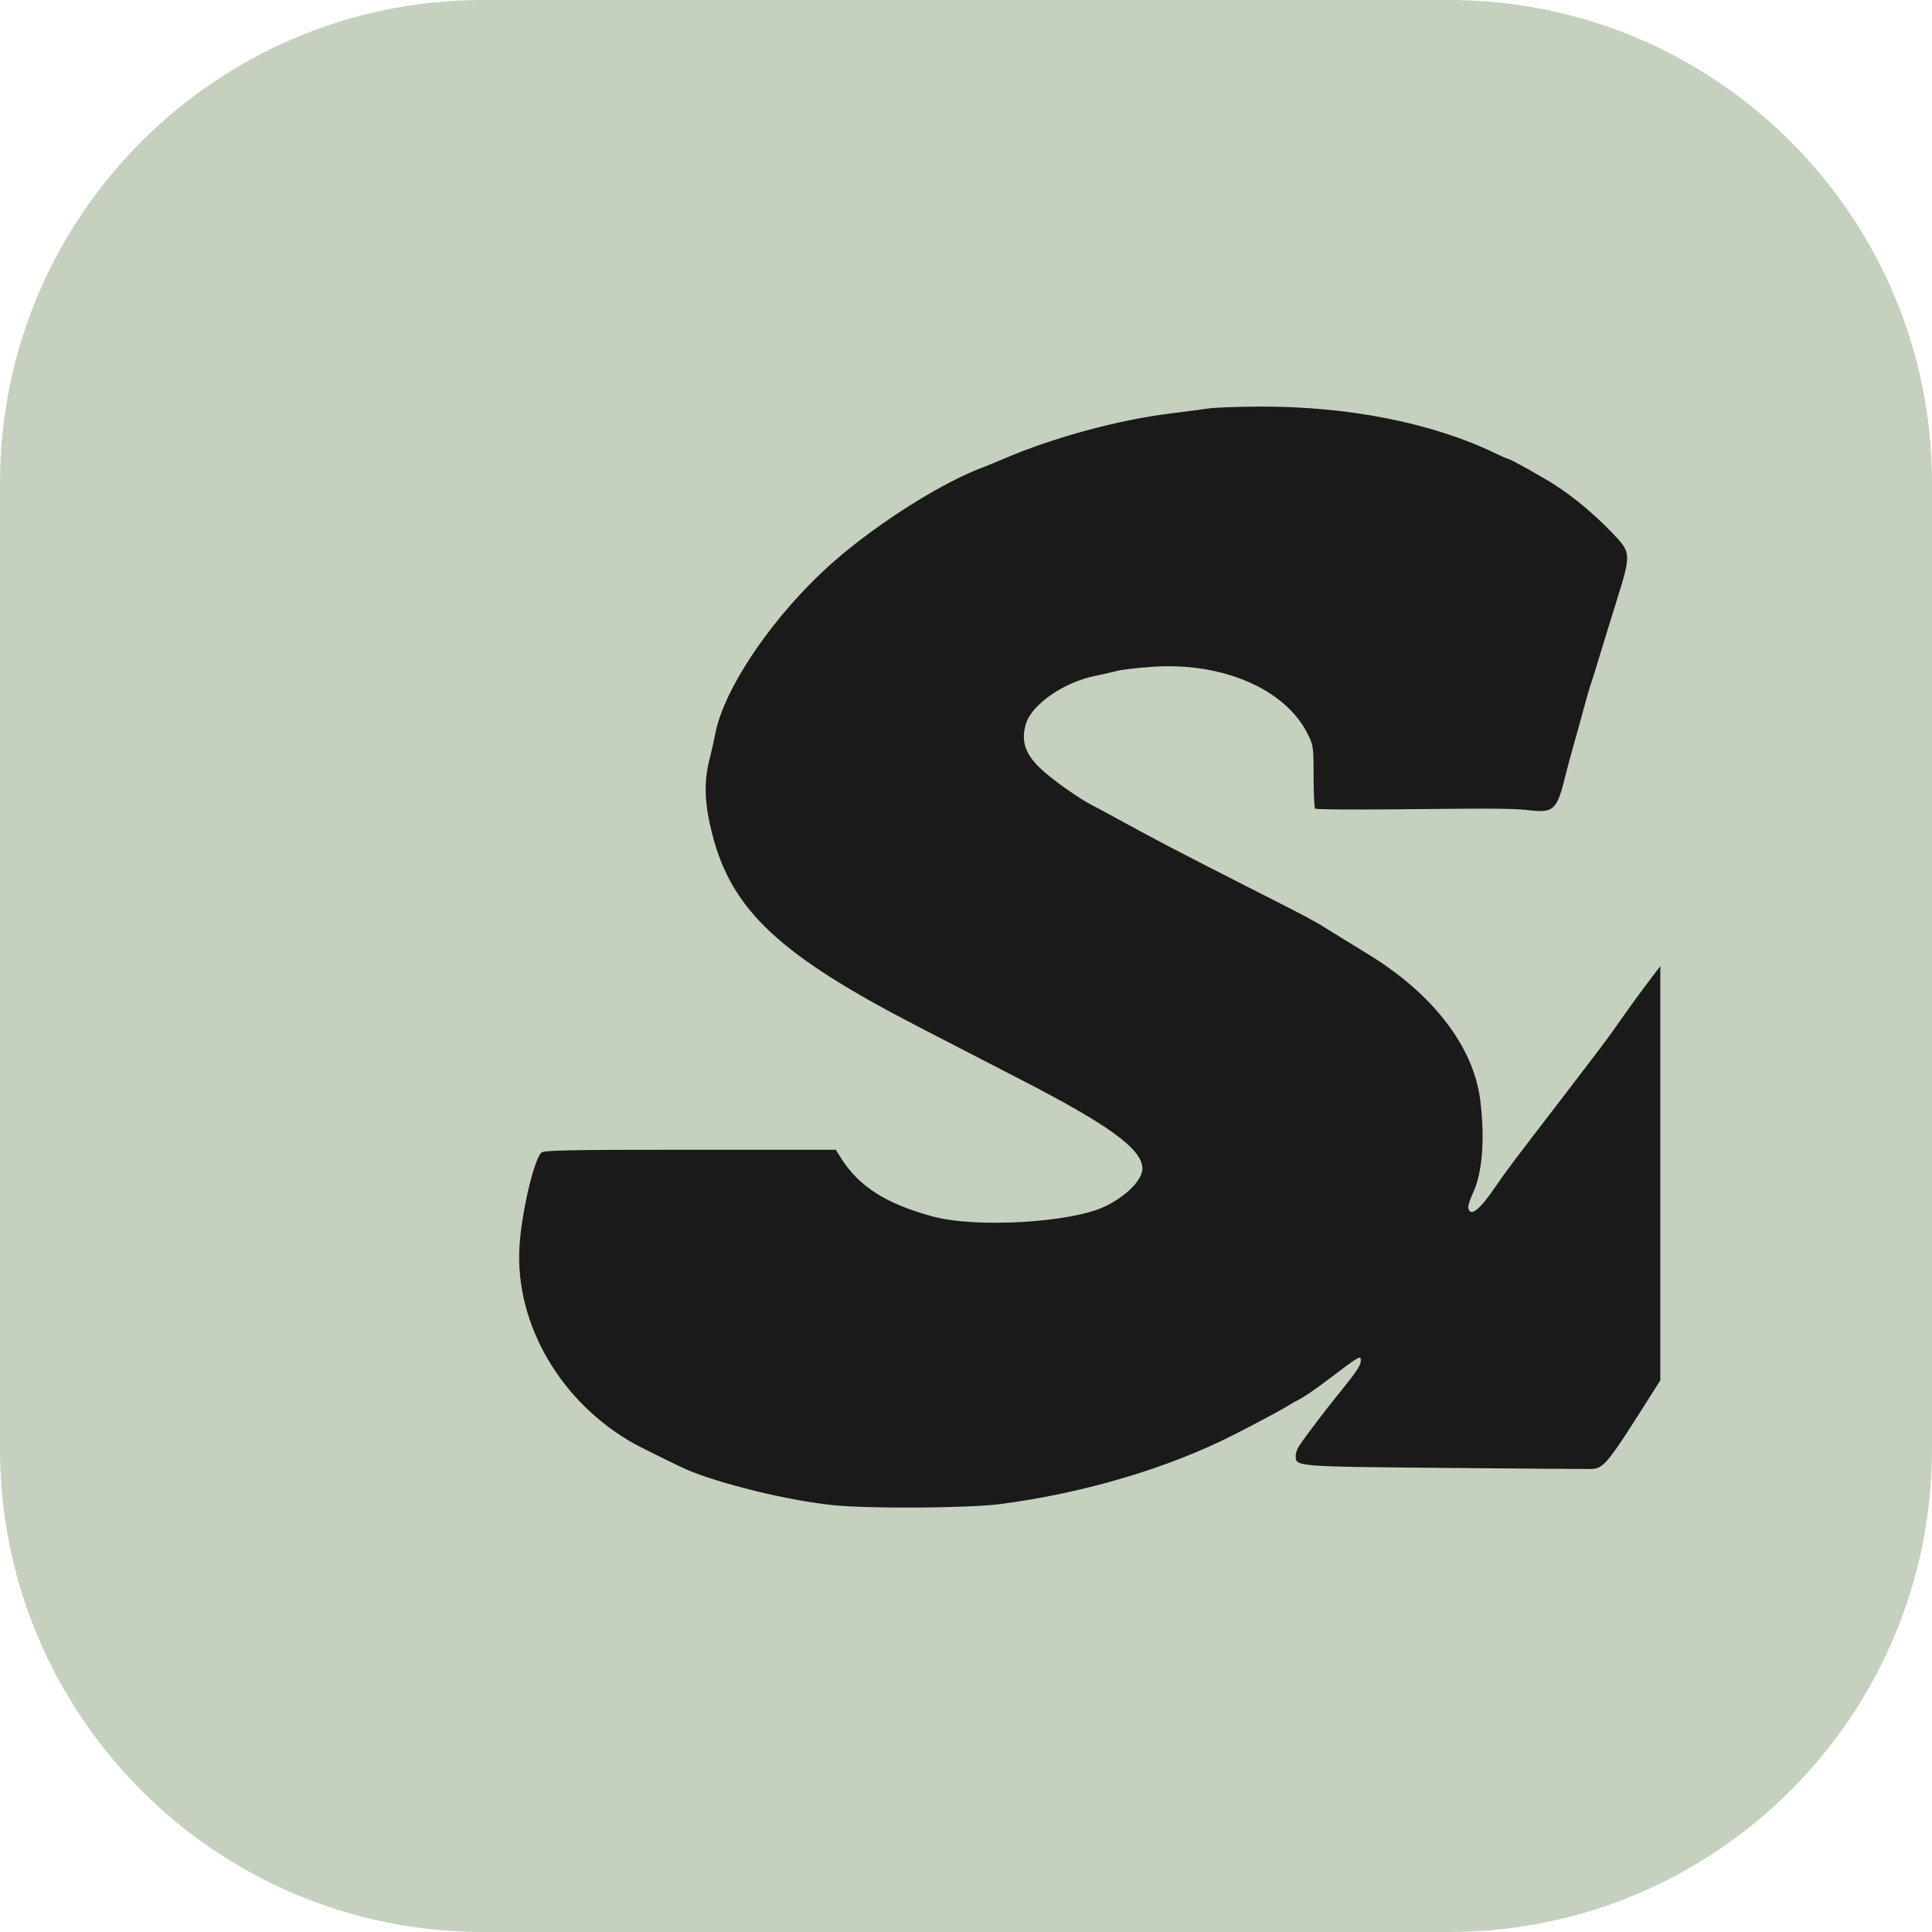
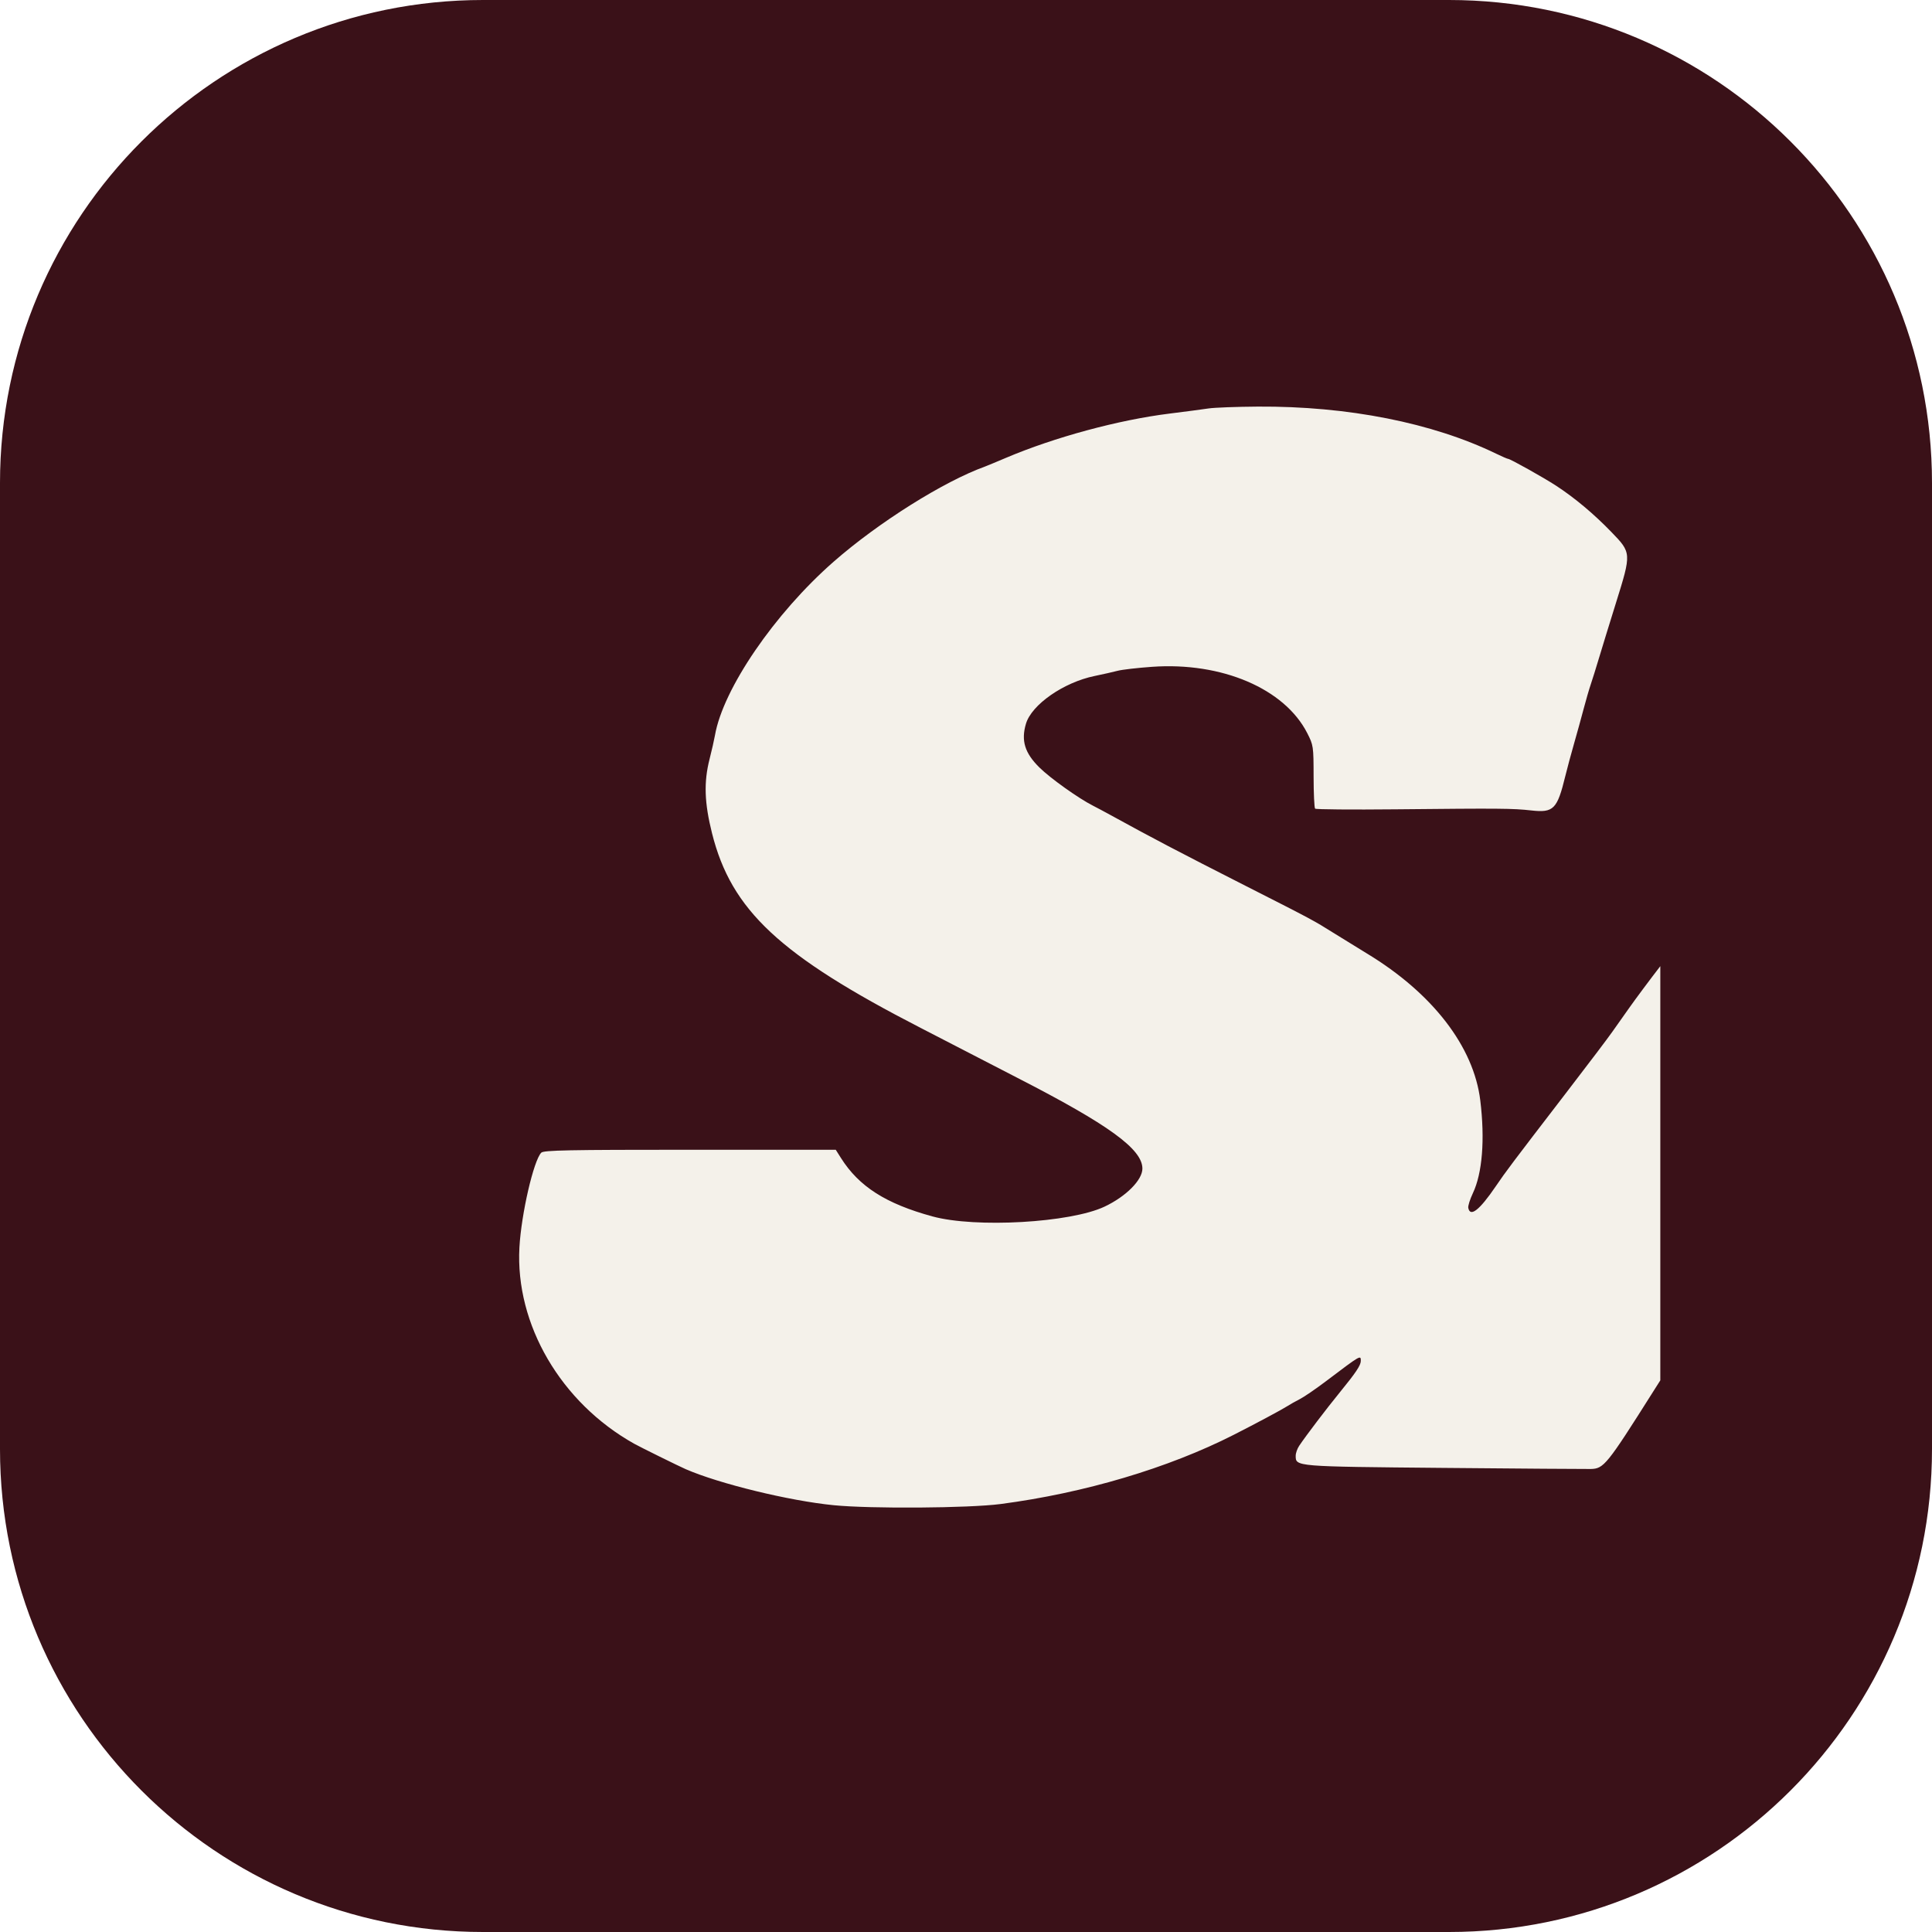
<svg xmlns="http://www.w3.org/2000/svg" viewBox="0 0 64 64">
-   <rect width="64" height="64" rx="16" fill="#c5d0be" />
+   <rect width="64" height="64" rx="16" fill="#3a1118" />
  <svg x="9" y="12" width="46" height="40" viewBox="20 0 520 575" preserveAspectRatio="xMidYMid meet">
-     <path d="M 1222.500 18.040 C 1219.200 18.461, 1212.200 19.287, 1206.945 19.875 C 1191.116 21.647, 1168.560 27.584, 1150 34.864 C 1134.147 41.083, 1131.644 42.157, 1123.692 46.148 C 1114.530 50.747, 1098.843 60.018, 1092 64.877 C 1089.525 66.635, 1085.925 69.127, 1084 70.415 C 1066.785 81.937, 1027.836 121.639, 1014.755 141 C 1013.826 142.375, 1011.629 145.525, 1009.873 148 C 1007.168 151.813, 1003.811 157.327, 993.434 175 C 990.936 179.254, 981.821 198.232, 979.746 203.500 C 975.042 215.443, 971.699 224.849, 970.505 229.500 C 969.799 232.250, 968.684 235.850, 968.028 237.500 C 967.371 239.150, 966.244 243.650, 965.523 247.500 C 964.802 251.350, 963.517 257.425, 962.668 261 C 961.818 264.575, 960.665 271.325, 960.106 276 C 959.547 280.675, 958.616 288.100, 958.038 292.500 C 952.524 334.464, 965.396 403.072, 986.274 443 C 1012.127 492.443, 1062.948 530.161, 1117.500 540.391 C 1153.960 547.229, 1200.549 543.697, 1229.185 531.926 C 1231.762 530.867, 1234.373 530, 1234.988 530 C 1236.821 530, 1257.861 519.599, 1267 514.175 C 1327.935 478.007, 1376.134 406.819, 1400.161 317.500 C 1401.788 311.450, 1404.032 303.125, 1405.146 299 C 1414.444 264.573, 1414.319 266.815, 1407.007 265.748 C 1403.985 265.307, 1349.821 265.071, 1286.642 265.223 L 1171.771 265.500 1168.591 269.179 C 1166.658 271.415, 1164.538 275.727, 1163.183 280.179 C 1161.957 284.205, 1160.244 289.525, 1159.376 292 C 1158.508 294.475, 1156.755 300.100, 1155.479 304.500 C 1154.203 308.900, 1152 316.295, 1150.584 320.933 C 1148.231 328.640, 1148.140 329.565, 1149.528 331.683 L 1151.046 334 1213.398 334 C 1278.740 334, 1281.588 334.126, 1282.516 337.050 C 1283.989 341.691, 1278.108 357.274, 1270.704 368.346 C 1242.744 410.161, 1178.542 419.410, 1124.918 389.349 C 1089.758 369.638, 1061.741 337.743, 1047.722 301.470 C 1032.100 261.049, 1030.829 231.553, 1043.264 198 C 1050.484 178.517, 1080.409 151.327, 1112.194 135.369 C 1118.076 132.416, 1123.360 130, 1123.936 130 C 1124.511 130, 1128.266 128.866, 1132.280 127.480 C 1136.294 126.094, 1143.610 124.306, 1148.539 123.507 C 1153.467 122.708, 1159.525 121.611, 1162 121.071 C 1168.900 119.563, 1193.671 119.769, 1200.040 121.387 C 1203.043 122.150, 1208.547 123.290, 1212.271 123.920 C 1240.117 128.631, 1268.904 149.779, 1281.801 175 C 1285.745 182.713, 1290 197.768, 1290 204.012 C 1290 214.699, 1283.426 213.849, 1359.893 213.057 L 1426.286 212.369 1428.488 209.809 C 1434.473 202.851, 1435.521 171.047, 1430.498 148.798 C 1422.377 112.823, 1407.622 87.536, 1380.736 63.520 C 1356.600 41.959, 1314.720 23.709, 1281 20.058 C 1275.225 19.433, 1266.900 18.489, 1262.500 17.959 C 1253.360 16.860, 1231.389 16.905, 1222.500 18.040 M 395.500 21.998 C 392.750 22.418, 384.425 23.515, 377 24.436 C 352.635 27.458, 322.182 35.696, 299 45.536 C 294.325 47.521, 289.825 49.388, 289 49.686 C 269.341 56.780, 238.277 76.308, 217.001 94.947 C 188.859 119.601, 164.312 155.503, 160.459 177.645 C 160.090 179.765, 158.936 184.847, 157.894 188.938 C 155.092 199.943, 155.417 209.798, 159.063 224.308 C 168.278 260.989, 191.252 282.423, 258.380 316.968 C 266.696 321.247, 278.900 327.547, 285.500 330.966 C 292.100 334.386, 300.650 338.800, 304.500 340.775 C 348.026 363.107, 364 374.704, 364 383.970 C 364 389.418, 356.218 397.245, 345.994 402.080 C 329.702 409.785, 284.518 412.353, 264 406.739 C 241.798 400.665, 229.028 392.509, 220.454 378.927 L 217.975 375 148.559 375 C 90.734 375, 78.911 375.231, 77.757 376.386 C 74.118 380.024, 68.225 405.557, 67.344 421.500 C 65.317 458.183, 87.117 495.467, 122.012 515 C 124.900 516.616, 143.211 525.656, 146.500 527.089 C 162.509 534.062, 195.805 542.175, 217 544.267 C 234.702 546.013, 281.375 545.681, 296.500 543.701 C 336.282 538.493, 376.289 526.613, 407.500 510.740 C 418.085 505.357, 430.426 498.755, 433 497.100 C 434.375 496.215, 437.080 494.693, 439.011 493.717 C 440.941 492.741, 446.523 488.918, 451.415 485.222 C 468.064 472.640, 468 472.677, 468 475.535 C 468 477.638, 465.682 481.115, 458.023 490.500 C 451.648 498.313, 441.983 511.027, 438.661 515.973 C 437.747 517.332, 437 519.460, 437 520.699 C 437 525.901, 436.395 525.852, 507.500 526.501 C 543.800 526.832, 575.300 527.065, 577.500 527.018 C 583.724 526.885, 585.174 525.087, 607.234 490.162 C 610.130 485.576, 613.625 480.068, 615 477.921 C 616.375 475.774, 620.373 469.401, 623.884 463.759 C 634.917 446.032, 641.153 436.989, 643.042 435.977 C 644.189 435.364, 675.345 435, 726.779 435 C 804.249 435, 808.778 435.097, 810.312 436.792 C 811.953 438.606, 812.989 445.510, 815.055 468.399 C 815.606 474.505, 816.505 484.225, 817.052 490 C 817.599 495.775, 818.437 505.225, 818.914 511 C 819.391 516.775, 820.093 522.261, 820.474 523.190 C 822.426 527.946, 820.790 527.846, 901.783 528.159 C 976.204 528.446, 977.889 528.410, 980.014 526.487 C 983.544 523.293, 984.050 521.552, 982.967 516.341 C 982.414 513.678, 981.080 506.775, 980.002 501 C 978.925 495.225, 976.932 485.100, 975.574 478.500 C 971.916 460.723, 971.097 456.406, 969.503 446.500 C 968.707 441.550, 966.014 427.825, 963.519 416 C 957.103 385.592, 955.218 376.144, 954.544 371 C 954.219 368.525, 953.074 362, 951.999 356.500 C 950.924 351, 948.680 337.275, 947.014 326 C 945.347 314.725, 943.118 301.450, 942.060 296.500 C 941.003 291.550, 939.872 284.800, 939.547 281.500 C 938.977 275.716, 930.022 220.106, 926.021 197.500 C 924.950 191.450, 922.916 179.525, 921.500 171 C 920.085 162.475, 918.043 150.550, 916.963 144.500 C 915.883 138.450, 914.579 130.575, 914.067 127 C 913.554 123.425, 912.437 116.900, 911.586 112.500 C 910.734 108.100, 909.319 100.225, 908.442 95 C 907.565 89.775, 906.207 82.256, 905.424 78.292 C 904.641 74.328, 904 69.707, 904 68.025 C 904 66.342, 903.138 60.810, 902.085 55.733 C 901.031 50.655, 899.897 43.865, 899.564 40.645 C 898.874 33.981, 897.806 31.502, 894.970 29.984 C 892.416 28.617, 806.580 28.619, 804.026 29.986 C 802.313 30.903, 774.254 67.619, 743.312 109.435 C 738.809 115.521, 732.836 123.425, 730.039 127 C 727.242 130.575, 719.330 141.150, 712.456 150.500 C 705.583 159.850, 697.734 170.425, 695.014 174 C 684.403 187.947, 645.421 240.597, 625.417 268 C 622.405 272.125, 615.792 280.879, 610.721 287.453 C 605.649 294.027, 598.942 303.027, 595.816 307.453 C 592.690 311.879, 589.090 316.971, 587.816 318.768 C 585.215 322.439, 577.357 332.825, 565.569 348.173 C 539.265 382.420, 537.313 385.014, 532.207 392.500 C 524.489 403.815, 520.068 407.265, 519.177 402.668 C 518.999 401.752, 519.990 398.600, 521.379 395.665 C 525.889 386.131, 527.166 370.107, 524.897 351.500 C 521.777 325.906, 502.174 300.483, 471 281.597 C 466.875 279.098, 459.900 274.801, 455.500 272.047 C 445.257 265.637, 445.508 265.772, 413 249.260 C 381.406 233.211, 368.448 226.418, 348.500 215.443 C 345.750 213.930, 342.150 212.012, 340.500 211.179 C 333.666 207.732, 320.198 198.136, 314.986 193 C 307.984 186.100, 306.160 180.192, 308.549 172.148 C 311.257 163.027, 326.469 152.444, 341.248 149.399 C 345.236 148.578, 350.186 147.460, 352.247 146.915 C 354.308 146.370, 361.670 145.522, 368.608 145.031 C 401.844 142.675, 431.716 155.442, 442.500 176.611 C 445.426 182.354, 445.501 182.863, 445.521 197.188 C 445.533 205.267, 445.856 212.189, 446.239 212.572 C 446.621 212.955, 463.712 213.100, 484.217 212.895 C 534.605 212.391, 540.275 212.438, 549.258 213.434 C 559.809 214.605, 561.541 212.842, 565.403 197 C 566.274 193.425, 568.151 186.450, 569.574 181.500 C 570.996 176.550, 573.047 169.125, 574.131 165 C 575.216 160.875, 576.718 155.700, 577.471 153.500 C 578.223 151.300, 579.981 145.675, 581.378 141 C 582.774 136.325, 586.411 124.512, 589.458 114.749 C 596.946 90.763, 596.948 90.783, 587.250 80.763 C 578.938 72.175, 569.840 64.560, 561 58.791 C 555.022 54.891, 539.135 46, 538.143 46 C 537.805 46, 535.272 44.906, 532.514 43.568 C 502.134 28.832, 461.784 20.853, 419 21.119 C 408.825 21.182, 398.250 21.578, 395.500 21.998 M 1632.500 21.673 C 1606.840 24.863, 1573.088 37.645, 1550.395 52.766 C 1546.488 55.370, 1541.313 58.804, 1538.895 60.398 C 1536.478 61.991, 1527.750 70.091, 1519.500 78.398 C 1488.640 109.468, 1467.345 143.020, 1447.715 191.500 C 1434.070 225.201, 1414.661 295.144, 1409.561 329 C 1406.603 348.630, 1405.749 396.548, 1408.283 400.649 C 1408.591 401.148, 1409.357 405.369, 1409.984 410.028 C 1412.194 426.444, 1423.364 453.529, 1433.892 468 C 1450.878 491.348, 1473.760 509.034, 1502.500 521.028 C 1544.621 538.606, 1613.623 542.593, 1684.500 531.543 C 1689.450 530.771, 1700.409 529.177, 1708.853 528.001 C 1717.298 526.825, 1725.262 525.382, 1726.552 524.794 C 1729.405 523.494, 1733.214 512.818, 1742.533 480 C 1744.016 474.775, 1746.560 466.450, 1748.185 461.500 C 1749.811 456.550, 1752.434 448.225, 1754.015 443 C 1755.596 437.775, 1758.422 429, 1760.297 423.500 C 1762.171 418, 1765.136 408.775, 1766.886 403 C 1768.636 397.225, 1771.017 389.481, 1772.176 385.791 C 1774.159 379.483, 1774.186 378.932, 1772.628 376.555 C 1769.291 371.462, 1766.532 370.473, 1760.680 372.270 C 1753.230 374.558, 1735.348 378.706, 1729.500 379.502 C 1726.750 379.877, 1722.250 380.790, 1719.500 381.532 C 1716.750 382.274, 1710 383.565, 1704.500 384.400 C 1695.093 385.830, 1689.512 386.554, 1669.091 388.995 C 1664.466 389.548, 1652.541 389.984, 1642.591 389.964 C 1568.454 389.818, 1529.940 370.981, 1518.459 329.251 C 1515.419 318.200, 1514.321 306.803, 1516.152 305.304 C 1517.113 304.517, 1550.388 304.104, 1632 303.867 L 1746.500 303.534 1749.650 300.467 C 1751.416 298.747, 1753.338 295.445, 1754.025 292.950 C 1754.698 290.503, 1756.071 286.250, 1757.075 283.500 C 1758.079 280.750, 1760.245 274, 1761.888 268.500 C 1763.532 263, 1766.480 253.325, 1768.439 247 C 1772.657 233.386, 1772.682 233.027, 1769.641 229.746 L 1767.281 227.201 1654.101 227.060 C 1586.666 226.977, 1539.925 226.542, 1538.460 225.985 C 1535.596 224.896, 1535.218 221.704, 1537.436 217.331 C 1538.226 215.774, 1540.008 212.017, 1541.397 208.981 C 1552.191 185.381, 1576.785 165.286, 1604 157.829 L 1612.500 155.500 1714.285 155.816 C 1786.212 156.039, 1817.044 155.810, 1819.392 155.036 C 1823.777 153.588, 1828.697 147.316, 1829.997 141.515 C 1830.571 138.951, 1832.998 130.698, 1835.390 123.176 C 1839.871 109.083, 1843.330 97.688, 1846.828 85.500 C 1853.645 61.748, 1855.573 55.243, 1859.088 44.119 C 1863.770 29.301, 1863.831 28.101, 1860.099 24.106 L 1857.198 21 1746.349 21.150 C 1685.382 21.232, 1634.150 21.467, 1632.500 21.673 M 780.807 215.750 C 779.980 216.713, 779.031 218.272, 778.697 219.215 C 778.363 220.158, 774.847 225.783, 770.883 231.715 C 766.920 237.647, 762.686 244.075, 761.474 246 C 760.262 247.925, 753.651 258.050, 746.783 268.500 C 739.914 278.950, 732.541 290.337, 730.397 293.805 C 728.254 297.273, 724.813 302.831, 722.750 306.156 C 720.688 309.480, 719 312.408, 719 312.660 C 719 312.913, 717.404 315.210, 715.453 317.765 C 713.097 320.851, 712.006 323.264, 712.203 324.955 L 712.500 327.500 728.500 328.115 C 737.300 328.453, 756.055 328.790, 770.179 328.865 C 799.219 329.018, 799.613 328.924, 798.700 322.089 C 798.436 320.115, 797.489 311.975, 796.596 304 C 793.838 279.380, 792.920 271.635, 789.428 243.500 C 788.541 236.350, 787.511 227.350, 787.139 223.500 C 786.213 213.924, 784.342 211.634, 780.807 215.750 M 1860.964 354.525 C 1842.250 357.443, 1826.008 365.936, 1812.914 379.650 C 1807.432 385.390, 1800 395.076, 1800 396.480 C 1800 396.871, 1799.186 398.386, 1798.192 399.846 C 1795.261 404.149, 1791.252 414.846, 1788.953 424.500 C 1783.085 449.139, 1789.621 478.531, 1805.475 498.792 C 1810.733 505.513, 1826.914 520, 1829.162 520 C 1829.728 520, 1831.386 520.812, 1832.846 521.806 C 1844.763 529.912, 1871.977 534.013, 1890.425 530.483 C 1919.712 524.879, 1941.545 508.613, 1954.037 483.092 C 1958.274 474.434, 1959.585 470.287, 1962.973 454.807 C 1967.203 435.479, 1958.454 403.482, 1943.965 385.296 C 1924.930 361.403, 1892.931 349.540, 1860.964 354.525" stroke="none" fill="#1a1a1a" fill-rule="evenodd" />
+     <path d="M 1222.500 18.040 C 1219.200 18.461, 1212.200 19.287, 1206.945 19.875 C 1191.116 21.647, 1168.560 27.584, 1150 34.864 C 1134.147 41.083, 1131.644 42.157, 1123.692 46.148 C 1114.530 50.747, 1098.843 60.018, 1092 64.877 C 1089.525 66.635, 1085.925 69.127, 1084 70.415 C 1066.785 81.937, 1027.836 121.639, 1014.755 141 C 1013.826 142.375, 1011.629 145.525, 1009.873 148 C 1007.168 151.813, 1003.811 157.327, 993.434 175 C 990.936 179.254, 981.821 198.232, 979.746 203.500 C 975.042 215.443, 971.699 224.849, 970.505 229.500 C 969.799 232.250, 968.684 235.850, 968.028 237.500 C 967.371 239.150, 966.244 243.650, 965.523 247.500 C 964.802 251.350, 963.517 257.425, 962.668 261 C 961.818 264.575, 960.665 271.325, 960.106 276 C 959.547 280.675, 958.616 288.100, 958.038 292.500 C 952.524 334.464, 965.396 403.072, 986.274 443 C 1012.127 492.443, 1062.948 530.161, 1117.500 540.391 C 1153.960 547.229, 1200.549 543.697, 1229.185 531.926 C 1231.762 530.867, 1234.373 530, 1234.988 530 C 1236.821 530, 1257.861 519.599, 1267 514.175 C 1327.935 478.007, 1376.134 406.819, 1400.161 317.500 C 1401.788 311.450, 1404.032 303.125, 1405.146 299 C 1414.444 264.573, 1414.319 266.815, 1407.007 265.748 C 1403.985 265.307, 1349.821 265.071, 1286.642 265.223 L 1171.771 265.500 1168.591 269.179 C 1166.658 271.415, 1164.538 275.727, 1163.183 280.179 C 1161.957 284.205, 1160.244 289.525, 1159.376 292 C 1158.508 294.475, 1156.755 300.100, 1155.479 304.500 C 1154.203 308.900, 1152 316.295, 1150.584 320.933 C 1148.231 328.640, 1148.140 329.565, 1149.528 331.683 L 1151.046 334 1213.398 334 C 1278.740 334, 1281.588 334.126, 1282.516 337.050 C 1283.989 341.691, 1278.108 357.274, 1270.704 368.346 C 1242.744 410.161, 1178.542 419.410, 1124.918 389.349 C 1089.758 369.638, 1061.741 337.743, 1047.722 301.470 C 1032.100 261.049, 1030.829 231.553, 1043.264 198 C 1050.484 178.517, 1080.409 151.327, 1112.194 135.369 C 1118.076 132.416, 1123.360 130, 1123.936 130 C 1124.511 130, 1128.266 128.866, 1132.280 127.480 C 1136.294 126.094, 1143.610 124.306, 1148.539 123.507 C 1153.467 122.708, 1159.525 121.611, 1162 121.071 C 1168.900 119.563, 1193.671 119.769, 1200.040 121.387 C 1203.043 122.150, 1208.547 123.290, 1212.271 123.920 C 1240.117 128.631, 1268.904 149.779, 1281.801 175 C 1285.745 182.713, 1290 197.768, 1290 204.012 C 1290 214.699, 1283.426 213.849, 1359.893 213.057 L 1426.286 212.369 1428.488 209.809 C 1434.473 202.851, 1435.521 171.047, 1430.498 148.798 C 1422.377 112.823, 1407.622 87.536, 1380.736 63.520 C 1356.600 41.959, 1314.720 23.709, 1281 20.058 C 1275.225 19.433, 1266.900 18.489, 1262.500 17.959 C 1253.360 16.860, 1231.389 16.905, 1222.500 18.040 M 395.500 21.998 C 392.750 22.418, 384.425 23.515, 377 24.436 C 352.635 27.458, 322.182 35.696, 299 45.536 C 294.325 47.521, 289.825 49.388, 289 49.686 C 269.341 56.780, 238.277 76.308, 217.001 94.947 C 188.859 119.601, 164.312 155.503, 160.459 177.645 C 160.090 179.765, 158.936 184.847, 157.894 188.938 C 155.092 199.943, 155.417 209.798, 159.063 224.308 C 168.278 260.989, 191.252 282.423, 258.380 316.968 C 266.696 321.247, 278.900 327.547, 285.500 330.966 C 292.100 334.386, 300.650 338.800, 304.500 340.775 C 348.026 363.107, 364 374.704, 364 383.970 C 364 389.418, 356.218 397.245, 345.994 402.080 C 329.702 409.785, 284.518 412.353, 264 406.739 C 241.798 400.665, 229.028 392.509, 220.454 378.927 L 217.975 375 148.559 375 C 90.734 375, 78.911 375.231, 77.757 376.386 C 74.118 380.024, 68.225 405.557, 67.344 421.500 C 65.317 458.183, 87.117 495.467, 122.012 515 C 124.900 516.616, 143.211 525.656, 146.500 527.089 C 162.509 534.062, 195.805 542.175, 217 544.267 C 234.702 546.013, 281.375 545.681, 296.500 543.701 C 336.282 538.493, 376.289 526.613, 407.500 510.740 C 418.085 505.357, 430.426 498.755, 433 497.100 C 434.375 496.215, 437.080 494.693, 439.011 493.717 C 440.941 492.741, 446.523 488.918, 451.415 485.222 C 468.064 472.640, 468 472.677, 468 475.535 C 468 477.638, 465.682 481.115, 458.023 490.500 C 451.648 498.313, 441.983 511.027, 438.661 515.973 C 437.747 517.332, 437 519.460, 437 520.699 C 437 525.901, 436.395 525.852, 507.500 526.501 C 543.800 526.832, 575.300 527.065, 577.500 527.018 C 583.724 526.885, 585.174 525.087, 607.234 490.162 C 610.130 485.576, 613.625 480.068, 615 477.921 C 616.375 475.774, 620.373 469.401, 623.884 463.759 C 634.917 446.032, 641.153 436.989, 643.042 435.977 C 644.189 435.364, 675.345 435, 726.779 435 C 804.249 435, 808.778 435.097, 810.312 436.792 C 811.953 438.606, 812.989 445.510, 815.055 468.399 C 815.606 474.505, 816.505 484.225, 817.052 490 C 817.599 495.775, 818.437 505.225, 818.914 511 C 819.391 516.775, 820.093 522.261, 820.474 523.190 C 822.426 527.946, 820.790 527.846, 901.783 528.159 C 976.204 528.446, 977.889 528.410, 980.014 526.487 C 983.544 523.293, 984.050 521.552, 982.967 516.341 C 982.414 513.678, 981.080 506.775, 980.002 501 C 978.925 495.225, 976.932 485.100, 975.574 478.500 C 971.916 460.723, 971.097 456.406, 969.503 446.500 C 968.707 441.550, 966.014 427.825, 963.519 416 C 957.103 385.592, 955.218 376.144, 954.544 371 C 954.219 368.525, 953.074 362, 951.999 356.500 C 950.924 351, 948.680 337.275, 947.014 326 C 945.347 314.725, 943.118 301.450, 942.060 296.500 C 941.003 291.550, 939.872 284.800, 939.547 281.500 C 938.977 275.716, 930.022 220.106, 926.021 197.500 C 924.950 191.450, 922.916 179.525, 921.500 171 C 920.085 162.475, 918.043 150.550, 916.963 144.500 C 915.883 138.450, 914.579 130.575, 914.067 127 C 913.554 123.425, 912.437 116.900, 911.586 112.500 C 910.734 108.100, 909.319 100.225, 908.442 95 C 907.565 89.775, 906.207 82.256, 905.424 78.292 C 904.641 74.328, 904 69.707, 904 68.025 C 904 66.342, 903.138 60.810, 902.085 55.733 C 901.031 50.655, 899.897 43.865, 899.564 40.645 C 898.874 33.981, 897.806 31.502, 894.970 29.984 C 892.416 28.617, 806.580 28.619, 804.026 29.986 C 802.313 30.903, 774.254 67.619, 743.312 109.435 C 738.809 115.521, 732.836 123.425, 730.039 127 C 727.242 130.575, 719.330 141.150, 712.456 150.500 C 705.583 159.850, 697.734 170.425, 695.014 174 C 684.403 187.947, 645.421 240.597, 625.417 268 C 622.405 272.125, 615.792 280.879, 610.721 287.453 C 605.649 294.027, 598.942 303.027, 595.816 307.453 C 592.690 311.879, 589.090 316.971, 587.816 318.768 C 585.215 322.439, 577.357 332.825, 565.569 348.173 C 539.265 382.420, 537.313 385.014, 532.207 392.500 C 524.489 403.815, 520.068 407.265, 519.177 402.668 C 518.999 401.752, 519.990 398.600, 521.379 395.665 C 525.889 386.131, 527.166 370.107, 524.897 351.500 C 521.777 325.906, 502.174 300.483, 471 281.597 C 466.875 279.098, 459.900 274.801, 455.500 272.047 C 445.257 265.637, 445.508 265.772, 413 249.260 C 381.406 233.211, 368.448 226.418, 348.500 215.443 C 345.750 213.930, 342.150 212.012, 340.500 211.179 C 333.666 207.732, 320.198 198.136, 314.986 193 C 307.984 186.100, 306.160 180.192, 308.549 172.148 C 311.257 163.027, 326.469 152.444, 341.248 149.399 C 345.236 148.578, 350.186 147.460, 352.247 146.915 C 354.308 146.370, 361.670 145.522, 368.608 145.031 C 401.844 142.675, 431.716 155.442, 442.500 176.611 C 445.426 182.354, 445.501 182.863, 445.521 197.188 C 445.533 205.267, 445.856 212.189, 446.239 212.572 C 446.621 212.955, 463.712 213.100, 484.217 212.895 C 534.605 212.391, 540.275 212.438, 549.258 213.434 C 559.809 214.605, 561.541 212.842, 565.403 197 C 566.274 193.425, 568.151 186.450, 569.574 181.500 C 570.996 176.550, 573.047 169.125, 574.131 165 C 575.216 160.875, 576.718 155.700, 577.471 153.500 C 578.223 151.300, 579.981 145.675, 581.378 141 C 582.774 136.325, 586.411 124.512, 589.458 114.749 C 596.946 90.763, 596.948 90.783, 587.250 80.763 C 578.938 72.175, 569.840 64.560, 561 58.791 C 555.022 54.891, 539.135 46, 538.143 46 C 537.805 46, 535.272 44.906, 532.514 43.568 C 502.134 28.832, 461.784 20.853, 419 21.119 C 408.825 21.182, 398.250 21.578, 395.500 21.998 M 1632.500 21.673 C 1606.840 24.863, 1573.088 37.645, 1550.395 52.766 C 1546.488 55.370, 1541.313 58.804, 1538.895 60.398 C 1536.478 61.991, 1527.750 70.091, 1519.500 78.398 C 1488.640 109.468, 1467.345 143.020, 1447.715 191.500 C 1434.070 225.201, 1414.661 295.144, 1409.561 329 C 1406.603 348.630, 1405.749 396.548, 1408.283 400.649 C 1408.591 401.148, 1409.357 405.369, 1409.984 410.028 C 1412.194 426.444, 1423.364 453.529, 1433.892 468 C 1450.878 491.348, 1473.760 509.034, 1502.500 521.028 C 1544.621 538.606, 1613.623 542.593, 1684.500 531.543 C 1689.450 530.771, 1700.409 529.177, 1708.853 528.001 C 1717.298 526.825, 1725.262 525.382, 1726.552 524.794 C 1729.405 523.494, 1733.214 512.818, 1742.533 480 C 1744.016 474.775, 1746.560 466.450, 1748.185 461.500 C 1749.811 456.550, 1752.434 448.225, 1754.015 443 C 1755.596 437.775, 1758.422 429, 1760.297 423.500 C 1762.171 418, 1765.136 408.775, 1766.886 403 C 1768.636 397.225, 1771.017 389.481, 1772.176 385.791 C 1774.159 379.483, 1774.186 378.932, 1772.628 376.555 C 1769.291 371.462, 1766.532 370.473, 1760.680 372.270 C 1753.230 374.558, 1735.348 378.706, 1729.500 379.502 C 1726.750 379.877, 1722.250 380.790, 1719.500 381.532 C 1716.750 382.274, 1710 383.565, 1704.500 384.400 C 1695.093 385.830, 1689.512 386.554, 1669.091 388.995 C 1664.466 389.548, 1652.541 389.984, 1642.591 389.964 C 1568.454 389.818, 1529.940 370.981, 1518.459 329.251 C 1515.419 318.200, 1514.321 306.803, 1516.152 305.304 C 1517.113 304.517, 1550.388 304.104, 1632 303.867 L 1746.500 303.534 1749.650 300.467 C 1751.416 298.747, 1753.338 295.445, 1754.025 292.950 C 1754.698 290.503, 1756.071 286.250, 1757.075 283.500 C 1758.079 280.750, 1760.245 274, 1761.888 268.500 C 1763.532 263, 1766.480 253.325, 1768.439 247 C 1772.657 233.386, 1772.682 233.027, 1769.641 229.746 L 1767.281 227.201 1654.101 227.060 C 1586.666 226.977, 1539.925 226.542, 1538.460 225.985 C 1535.596 224.896, 1535.218 221.704, 1537.436 217.331 C 1538.226 215.774, 1540.008 212.017, 1541.397 208.981 C 1552.191 185.381, 1576.785 165.286, 1604 157.829 L 1612.500 155.500 1714.285 155.816 C 1786.212 156.039, 1817.044 155.810, 1819.392 155.036 C 1823.777 153.588, 1828.697 147.316, 1829.997 141.515 C 1830.571 138.951, 1832.998 130.698, 1835.390 123.176 C 1839.871 109.083, 1843.330 97.688, 1846.828 85.500 C 1853.645 61.748, 1855.573 55.243, 1859.088 44.119 C 1863.770 29.301, 1863.831 28.101, 1860.099 24.106 L 1857.198 21 1746.349 21.150 C 1685.382 21.232, 1634.150 21.467, 1632.500 21.673 M 780.807 215.750 C 779.980 216.713, 779.031 218.272, 778.697 219.215 C 778.363 220.158, 774.847 225.783, 770.883 231.715 C 766.920 237.647, 762.686 244.075, 761.474 246 C 760.262 247.925, 753.651 258.050, 746.783 268.500 C 739.914 278.950, 732.541 290.337, 730.397 293.805 C 728.254 297.273, 724.813 302.831, 722.750 306.156 C 720.688 309.480, 719 312.408, 719 312.660 C 719 312.913, 717.404 315.210, 715.453 317.765 C 713.097 320.851, 712.006 323.264, 712.203 324.955 L 712.500 327.500 728.500 328.115 C 737.300 328.453, 756.055 328.790, 770.179 328.865 C 799.219 329.018, 799.613 328.924, 798.700 322.089 C 798.436 320.115, 797.489 311.975, 796.596 304 C 793.838 279.380, 792.920 271.635, 789.428 243.500 C 788.541 236.350, 787.511 227.350, 787.139 223.500 C 786.213 213.924, 784.342 211.634, 780.807 215.750 M 1860.964 354.525 C 1842.250 357.443, 1826.008 365.936, 1812.914 379.650 C 1807.432 385.390, 1800 395.076, 1800 396.480 C 1800 396.871, 1799.186 398.386, 1798.192 399.846 C 1795.261 404.149, 1791.252 414.846, 1788.953 424.500 C 1783.085 449.139, 1789.621 478.531, 1805.475 498.792 C 1810.733 505.513, 1826.914 520, 1829.162 520 C 1829.728 520, 1831.386 520.812, 1832.846 521.806 C 1844.763 529.912, 1871.977 534.013, 1890.425 530.483 C 1919.712 524.879, 1941.545 508.613, 1954.037 483.092 C 1958.274 474.434, 1959.585 470.287, 1962.973 454.807 C 1967.203 435.479, 1958.454 403.482, 1943.965 385.296 C 1924.930 361.403, 1892.931 349.540, 1860.964 354.525" stroke="none" fill="#f4f1ea" fill-rule="evenodd" />
  </svg>
</svg>
